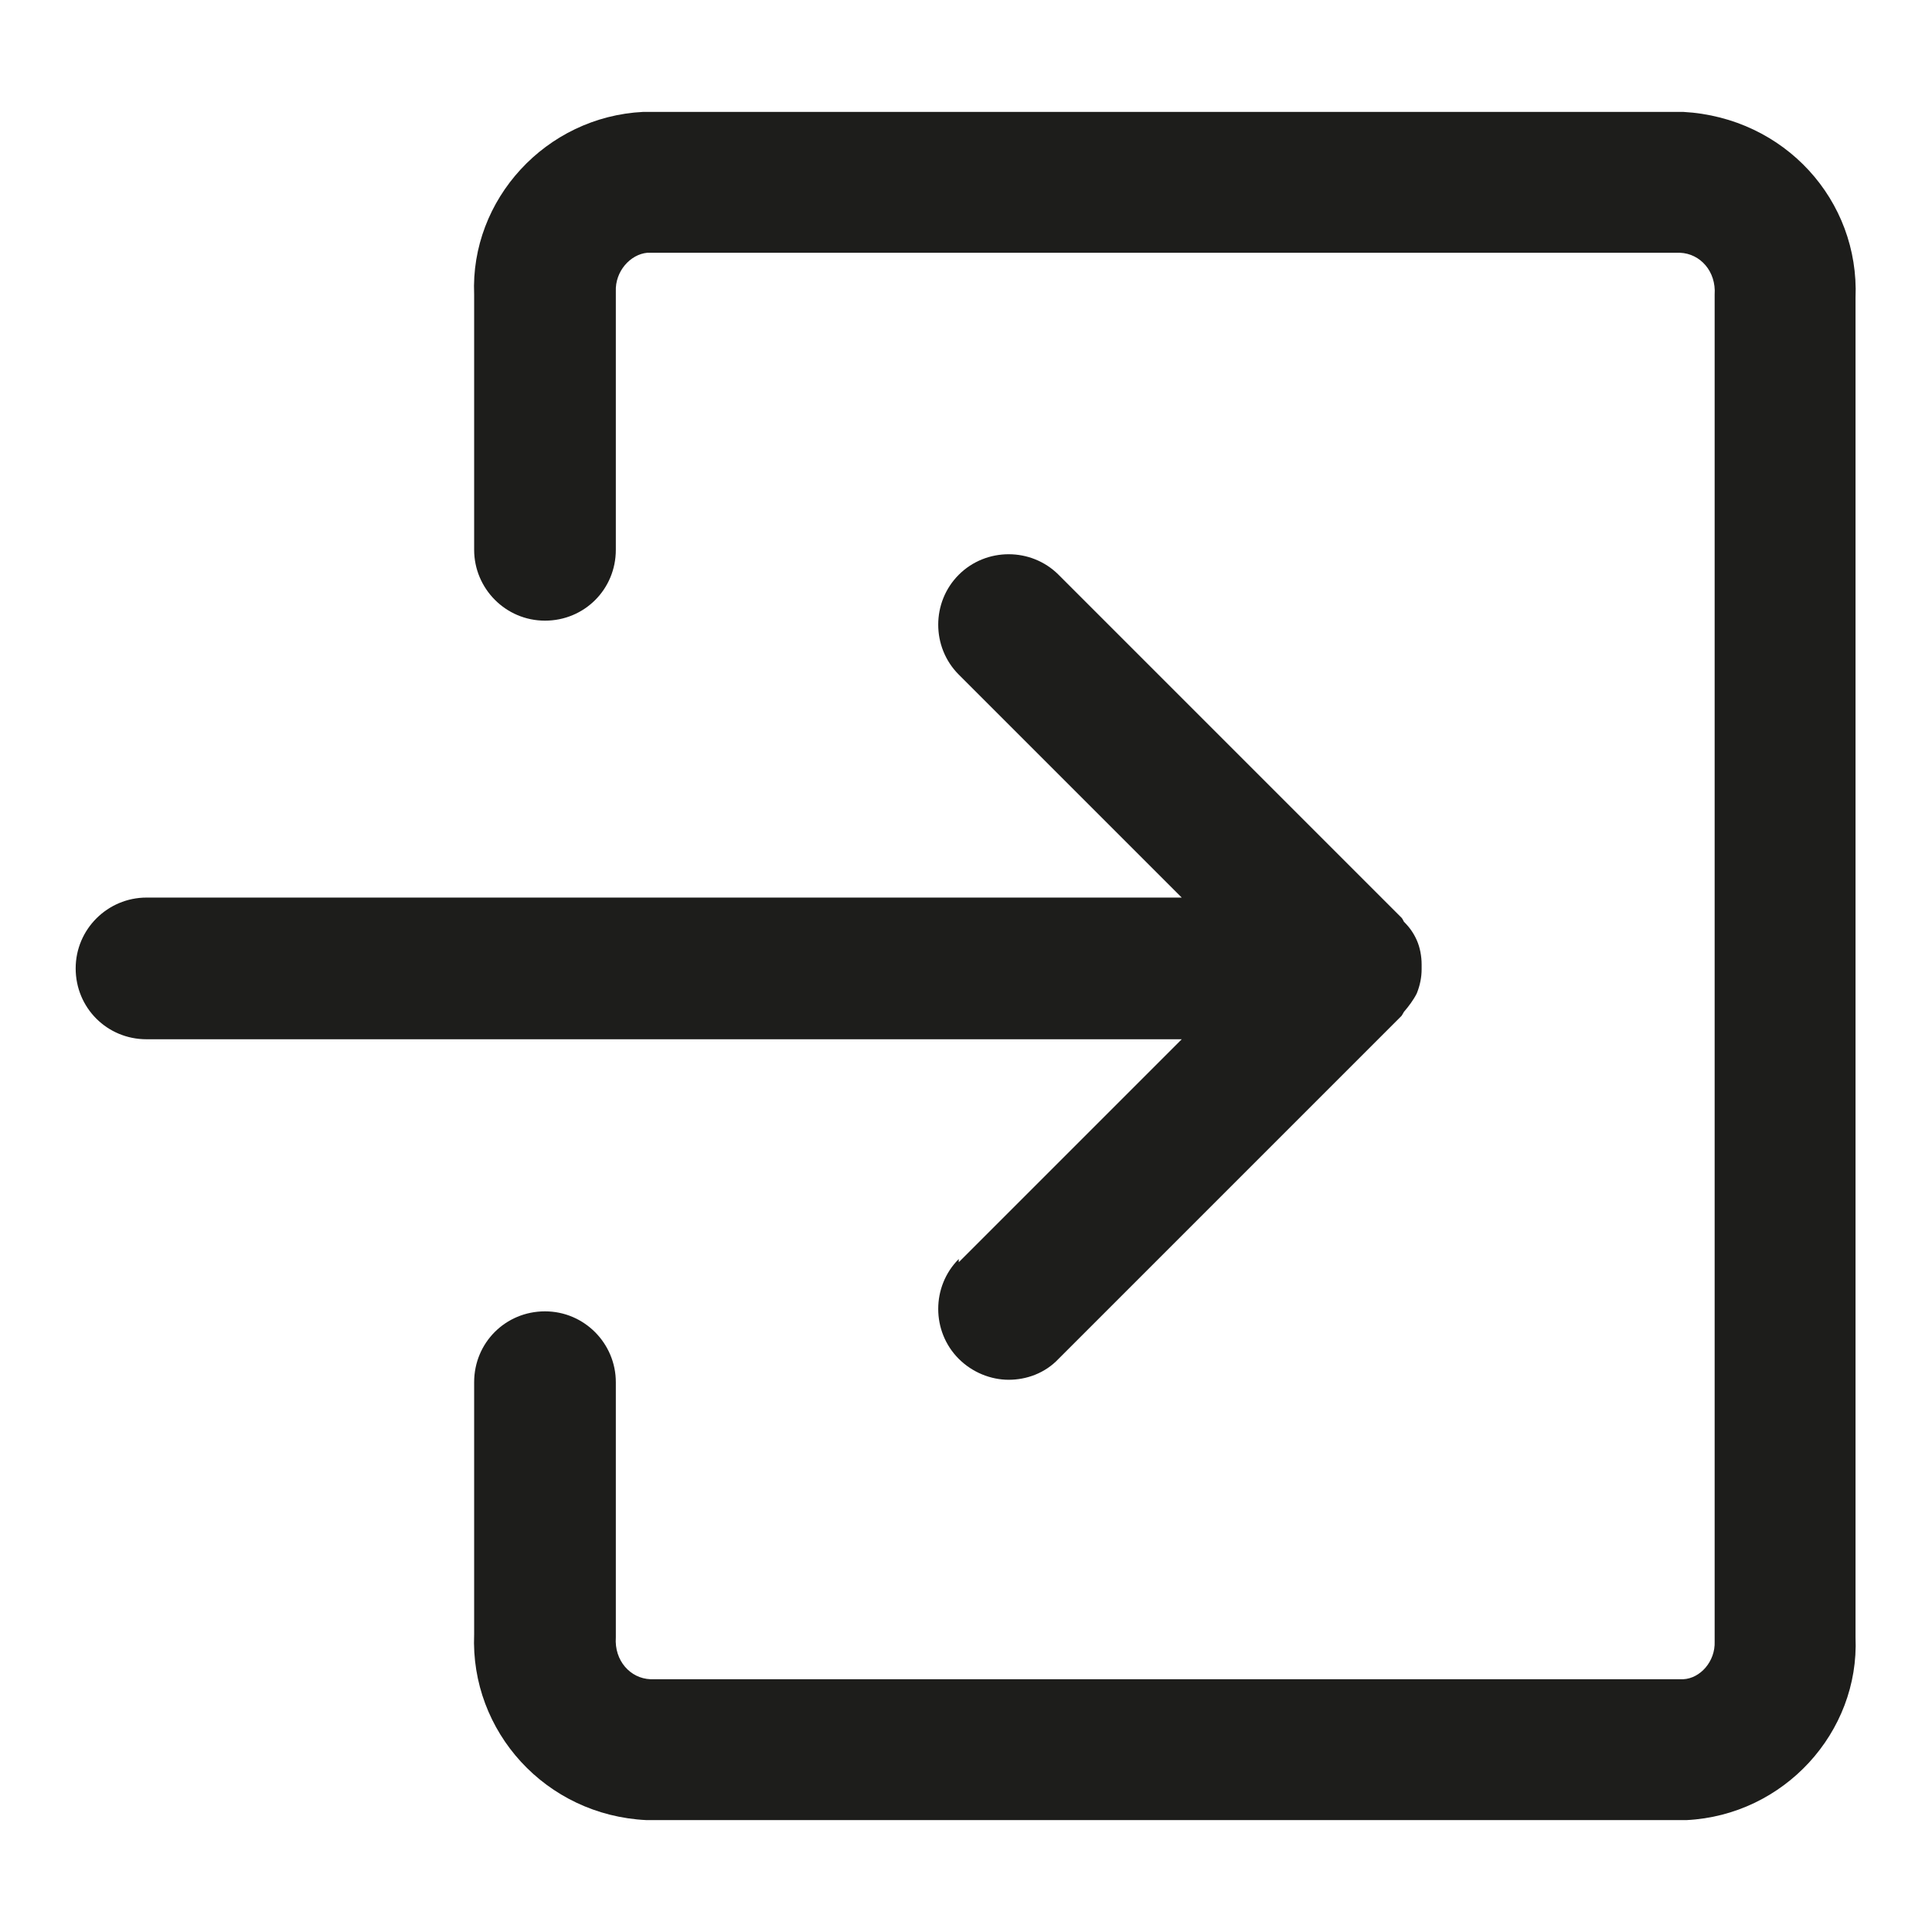
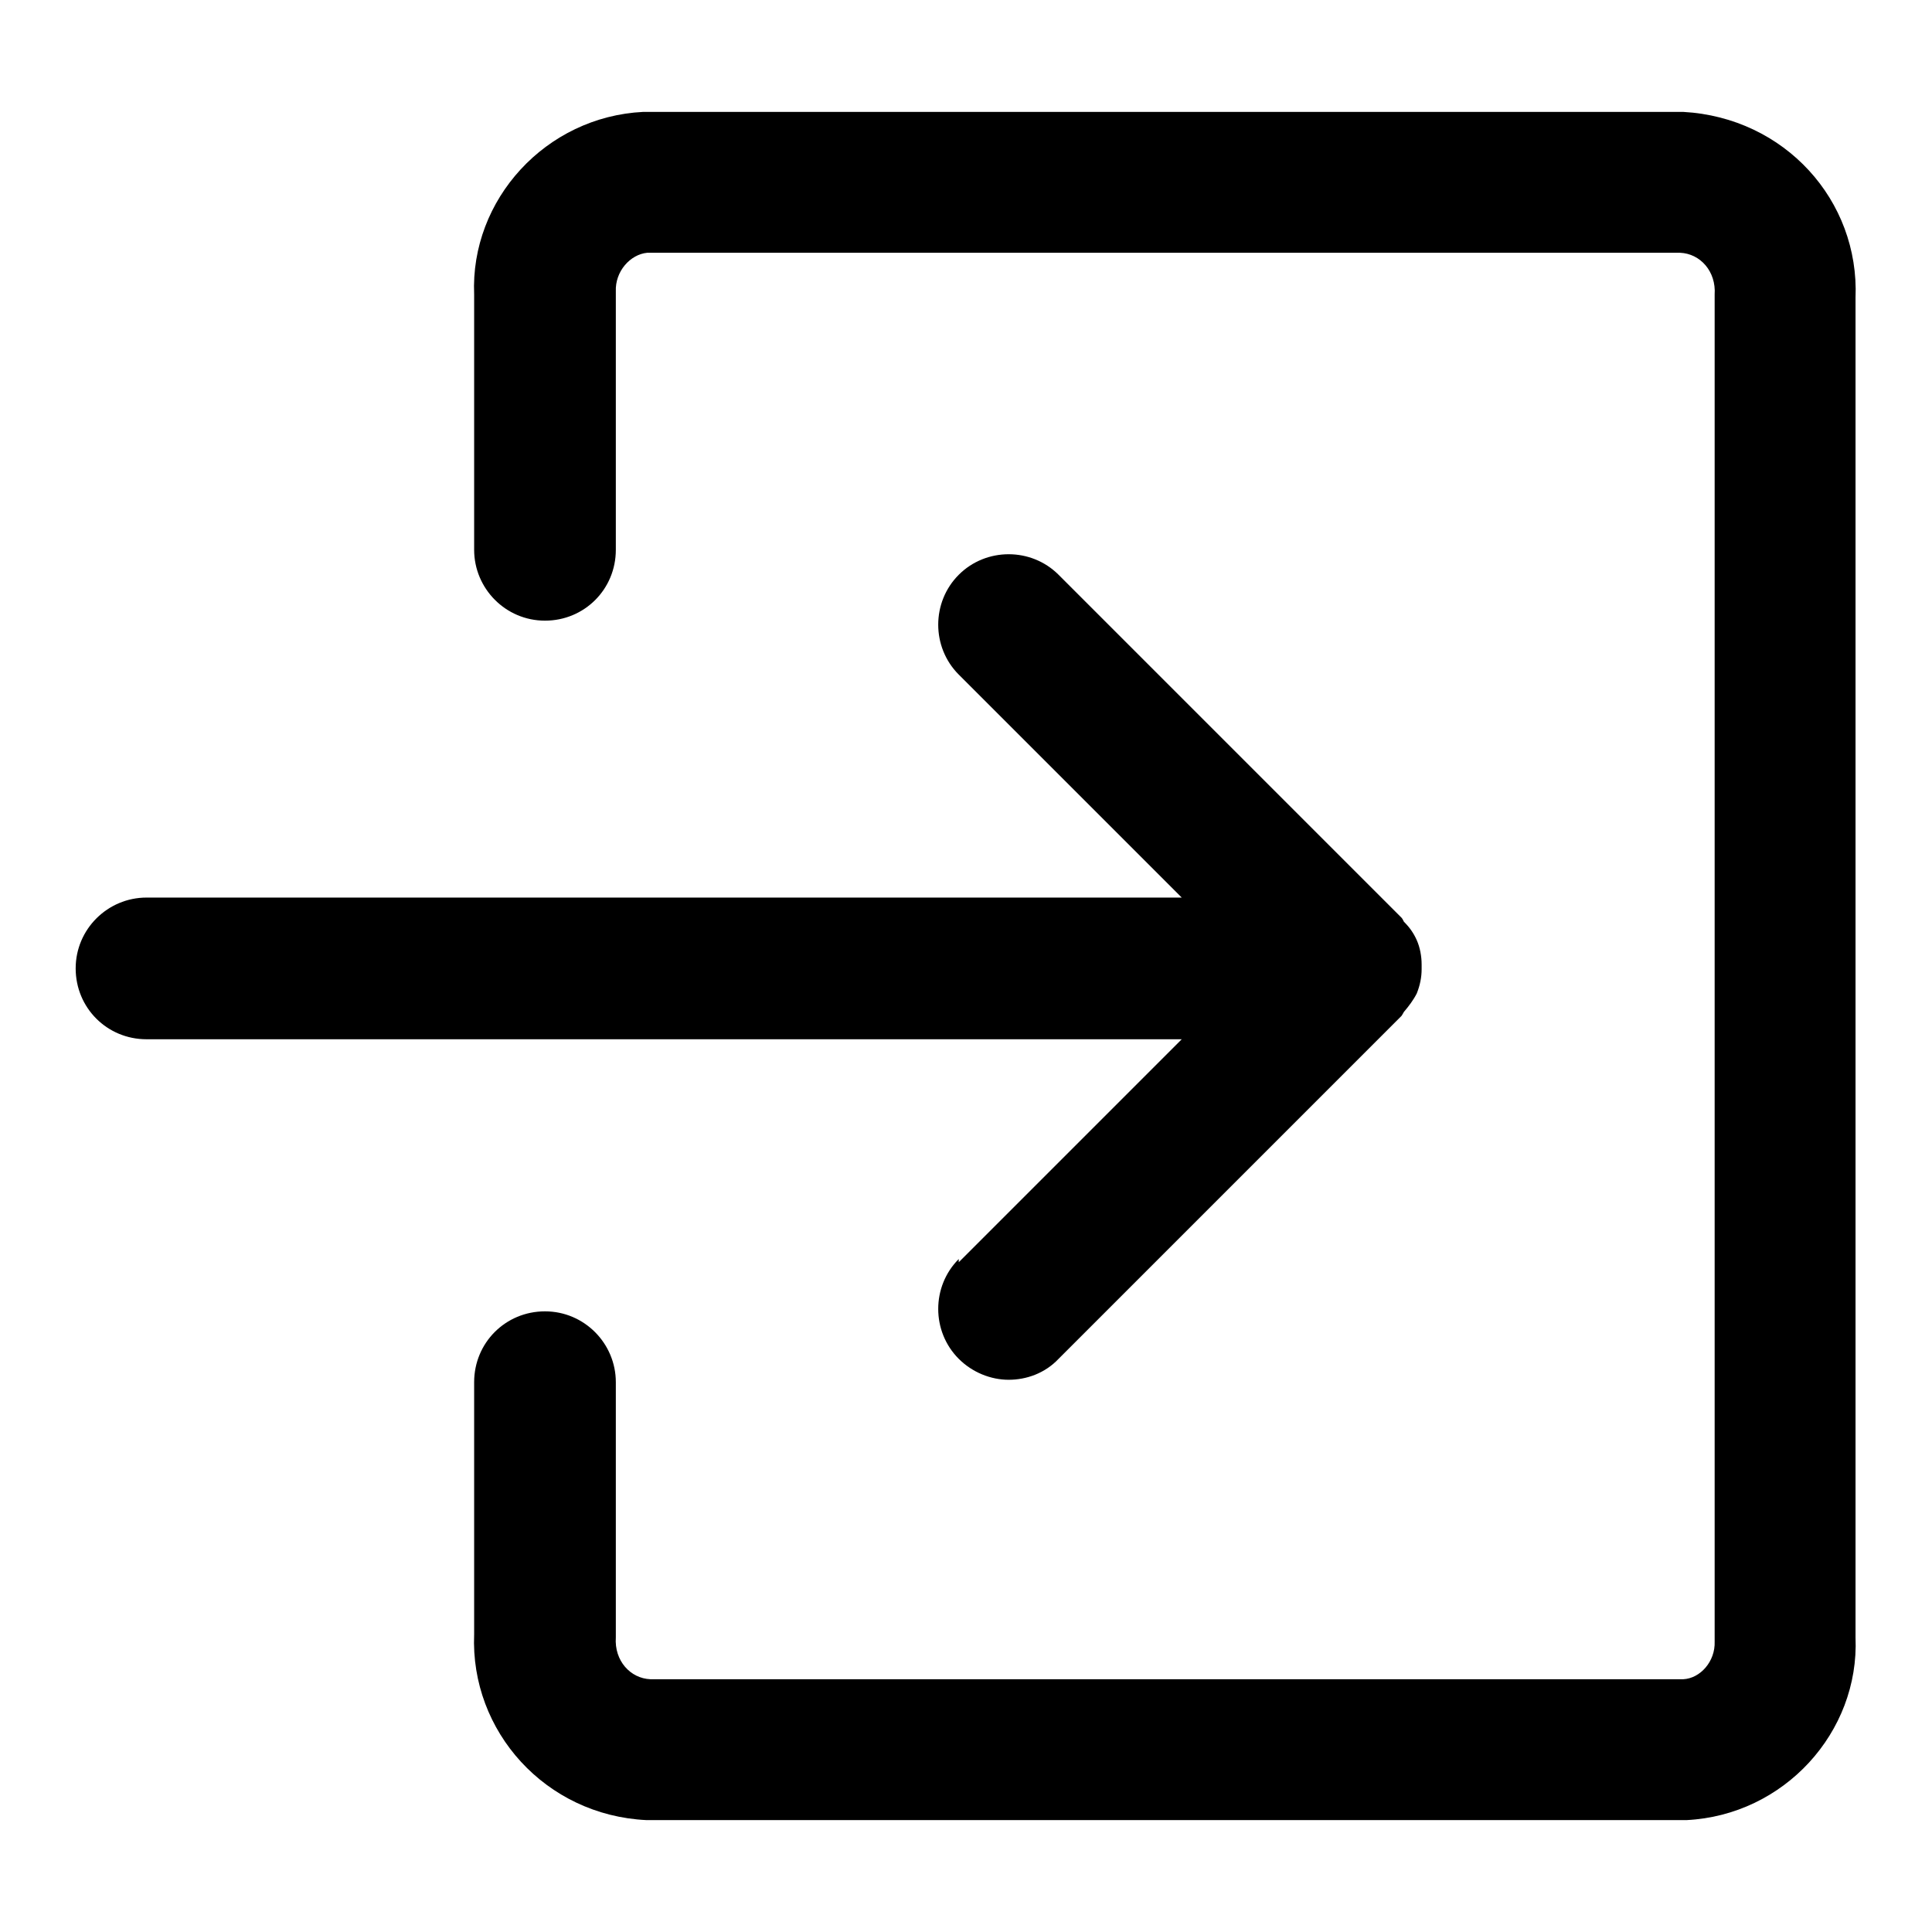
<svg xmlns="http://www.w3.org/2000/svg" id="Lager_1" data-name="Lager 1" viewBox="0 0 24 24">
-   <path d="M23.05,3.7c.05-1.21-.88-2.24-2.14-2.31H7.99c-1.21.06-2.15,1.09-2.1,2.27v3.17c0,.48.39.88.88.88s.88-.39.88-.88v-3.21c-.01-.25.18-.46.39-.48h12.83c.25.01.45.23.43.52v16.73c.01.25-.18.46-.39.47h-12.83c-.25-.01-.45-.23-.43-.52v-3.17c0-.48-.39-.88-.88-.88s-.88.39-.88.88v3.13c-.05,1.21.89,2.25,2.14,2.31h12.92c1.21-.06,2.15-1.09,2.1-2.27V3.7Z" fill="#1d1d1b" />
-   <path d="M11.91,15.64c-.34.34-.34.9,0,1.24.17.17.4.26.62.26s.45-.08.62-.26l4.26-4.26s.02-.03.03-.05c.06-.07.12-.15.16-.23.04-.1.06-.2.06-.3,0-.01,0-.02,0-.03s0-.02,0-.03c0-.1-.02-.21-.06-.3-.04-.09-.09-.16-.16-.23-.01-.02-.02-.04-.03-.05l-4.26-4.26c-.34-.34-.9-.34-1.24,0-.34.34-.34.9,0,1.24l2.77,2.77H1.82c-.48,0-.88.39-.88.88s.39.88.88.88h12.86l-2.77,2.77Z" fill="#1d1d1b" />
+   <path d="M23.05,3.7c.05-1.21-.88-2.24-2.14-2.31H7.99c-1.21.06-2.15,1.09-2.1,2.27v3.17c0,.48.39.88.88.88s.88-.39.88-.88v-3.21c-.01-.25.18-.46.39-.48h12.83c.25.01.45.23.43.52v16.73c.01.25-.18.46-.39.47h-12.83c-.25-.01-.45-.23-.43-.52v-3.17c0-.48-.39-.88-.88-.88s-.88.39-.88.88v3.13c-.05,1.21.89,2.25,2.14,2.31h12.92c1.21-.06,2.15-1.09,2.1-2.27V3.7Z" />
+   <path d="M11.91,15.64c-.34.34-.34.9,0,1.24.17.17.4.26.62.26s.45-.08.62-.26l4.26-4.26s.02-.03.03-.05c.06-.07.12-.15.16-.23.04-.1.06-.2.06-.3,0-.01,0-.02,0-.03s0-.02,0-.03c0-.1-.02-.21-.06-.3-.04-.09-.09-.16-.16-.23-.01-.02-.02-.04-.03-.05l-4.26-4.26c-.34-.34-.9-.34-1.24,0-.34.34-.34.9,0,1.24l2.77,2.77H1.82c-.48,0-.88.39-.88.88s.39.88.88.88h12.86l-2.77,2.77Z" />
</svg>
